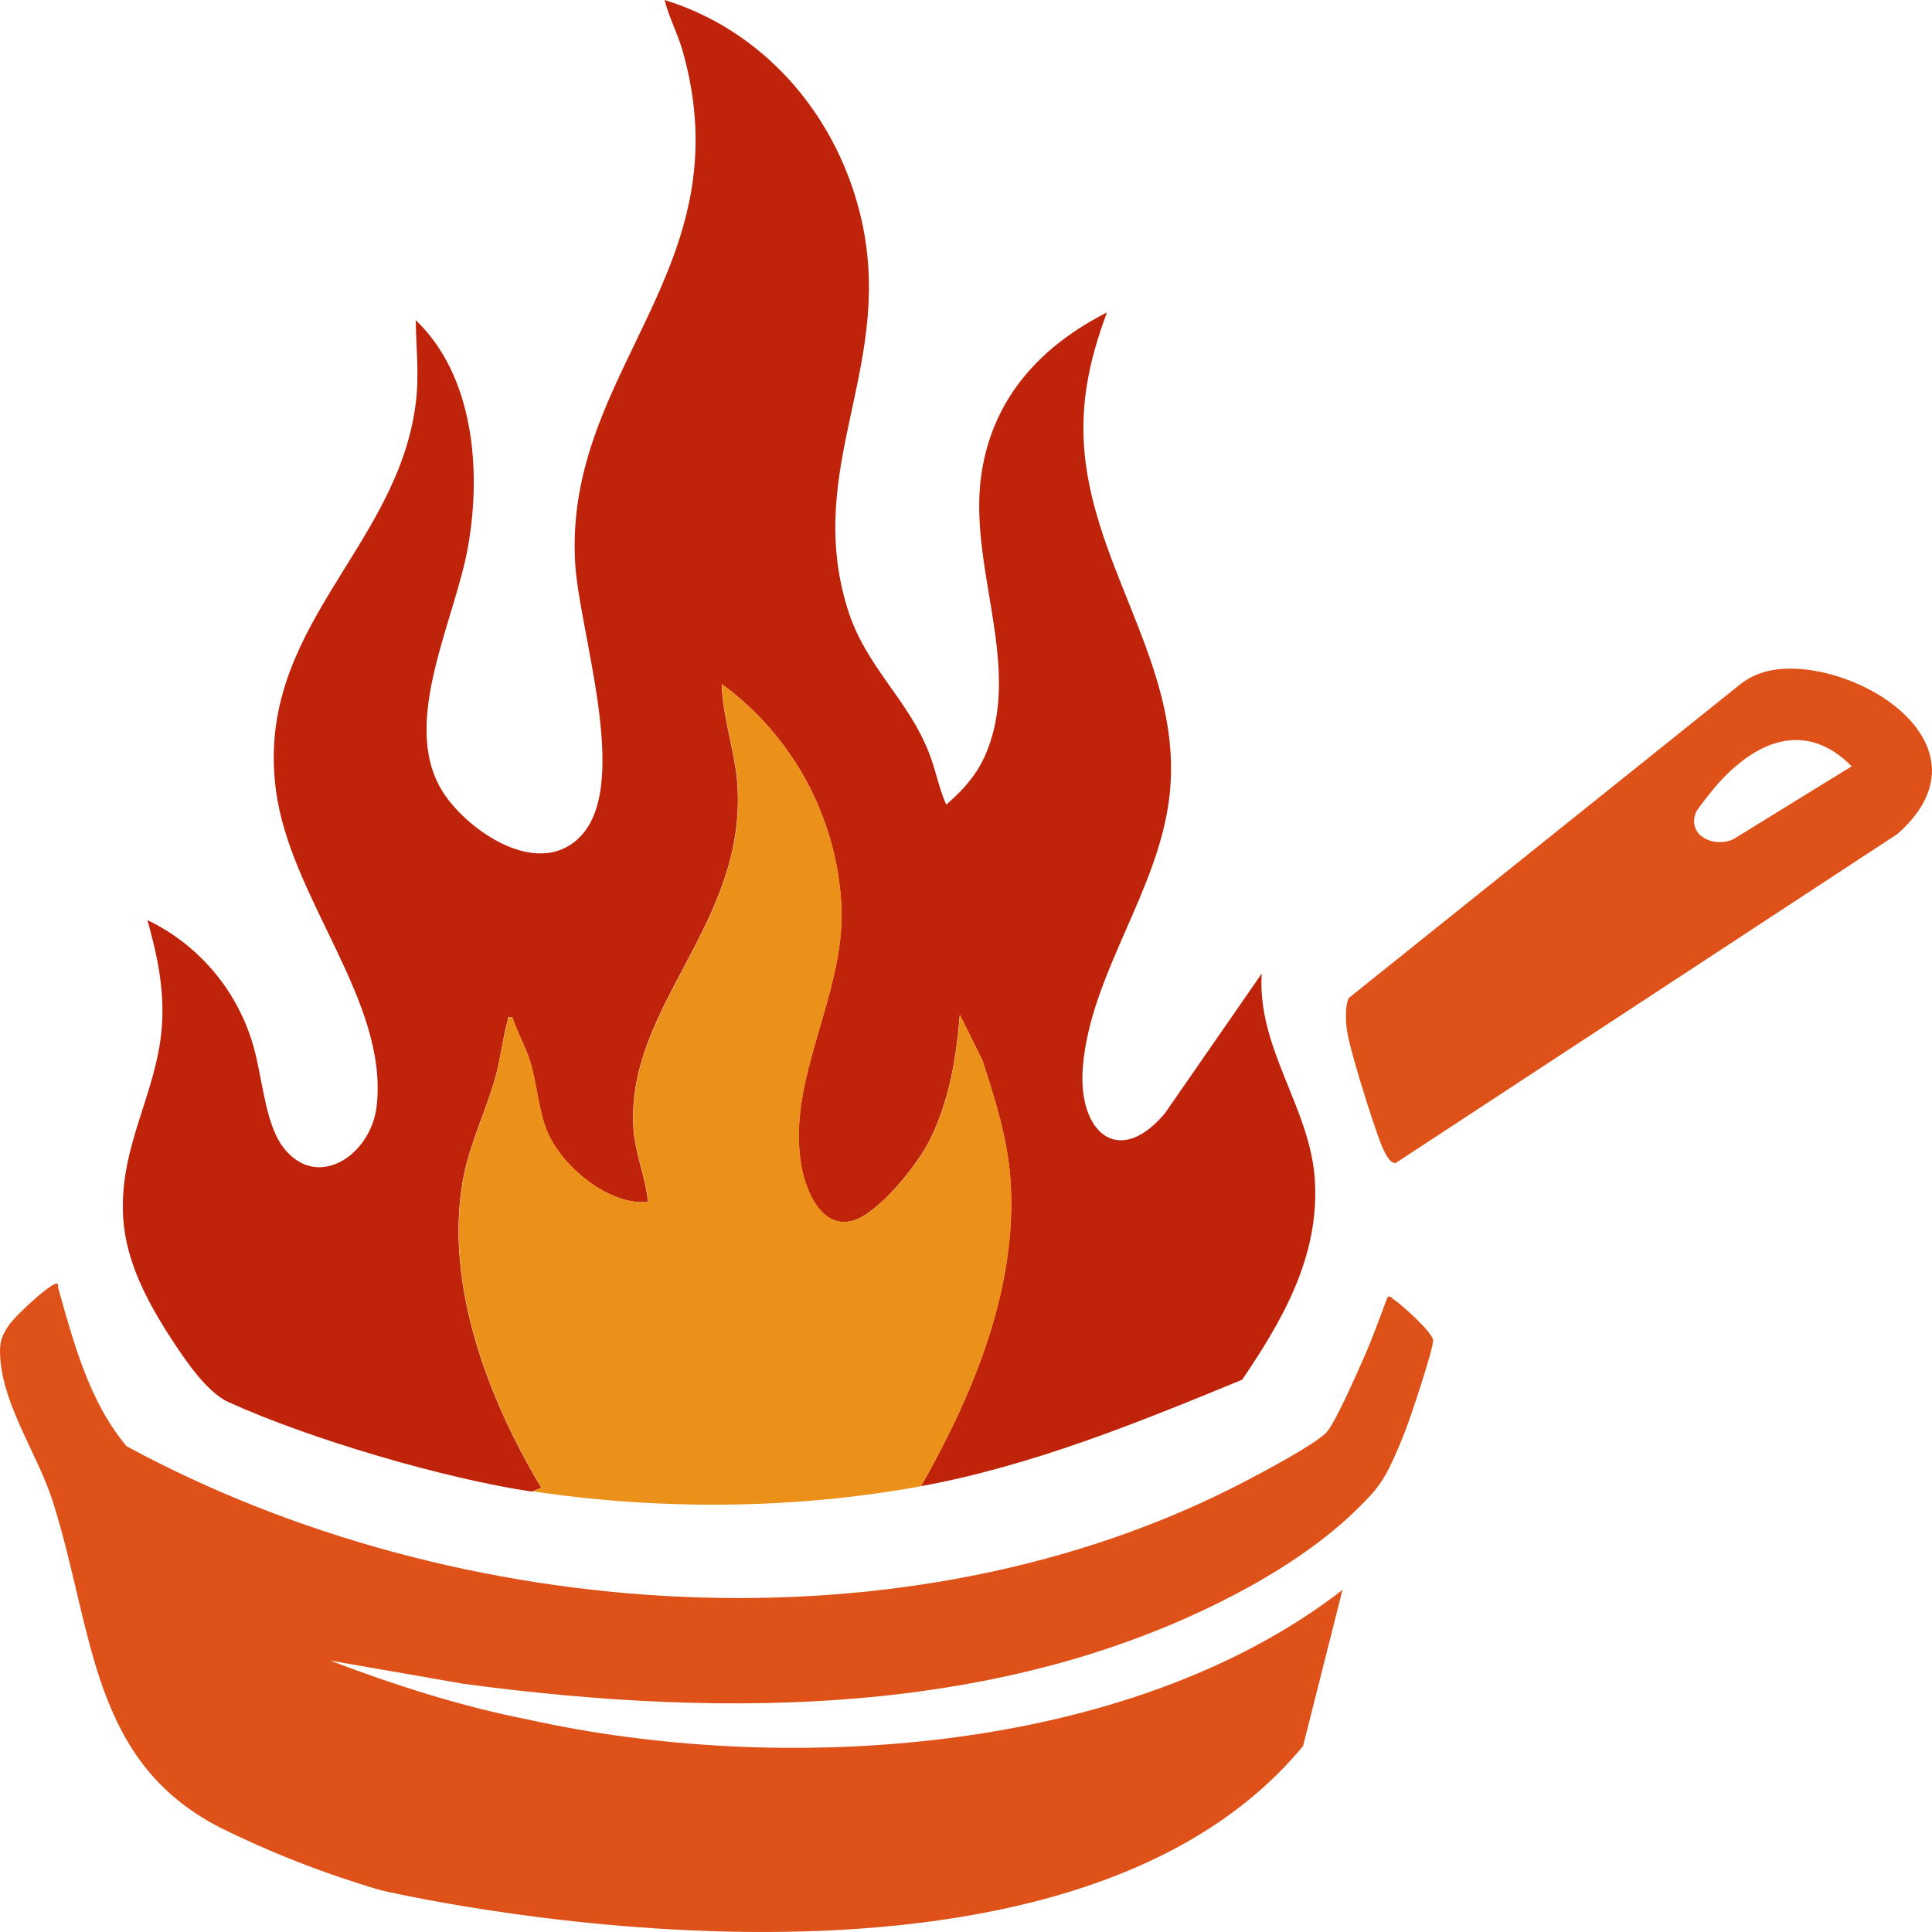
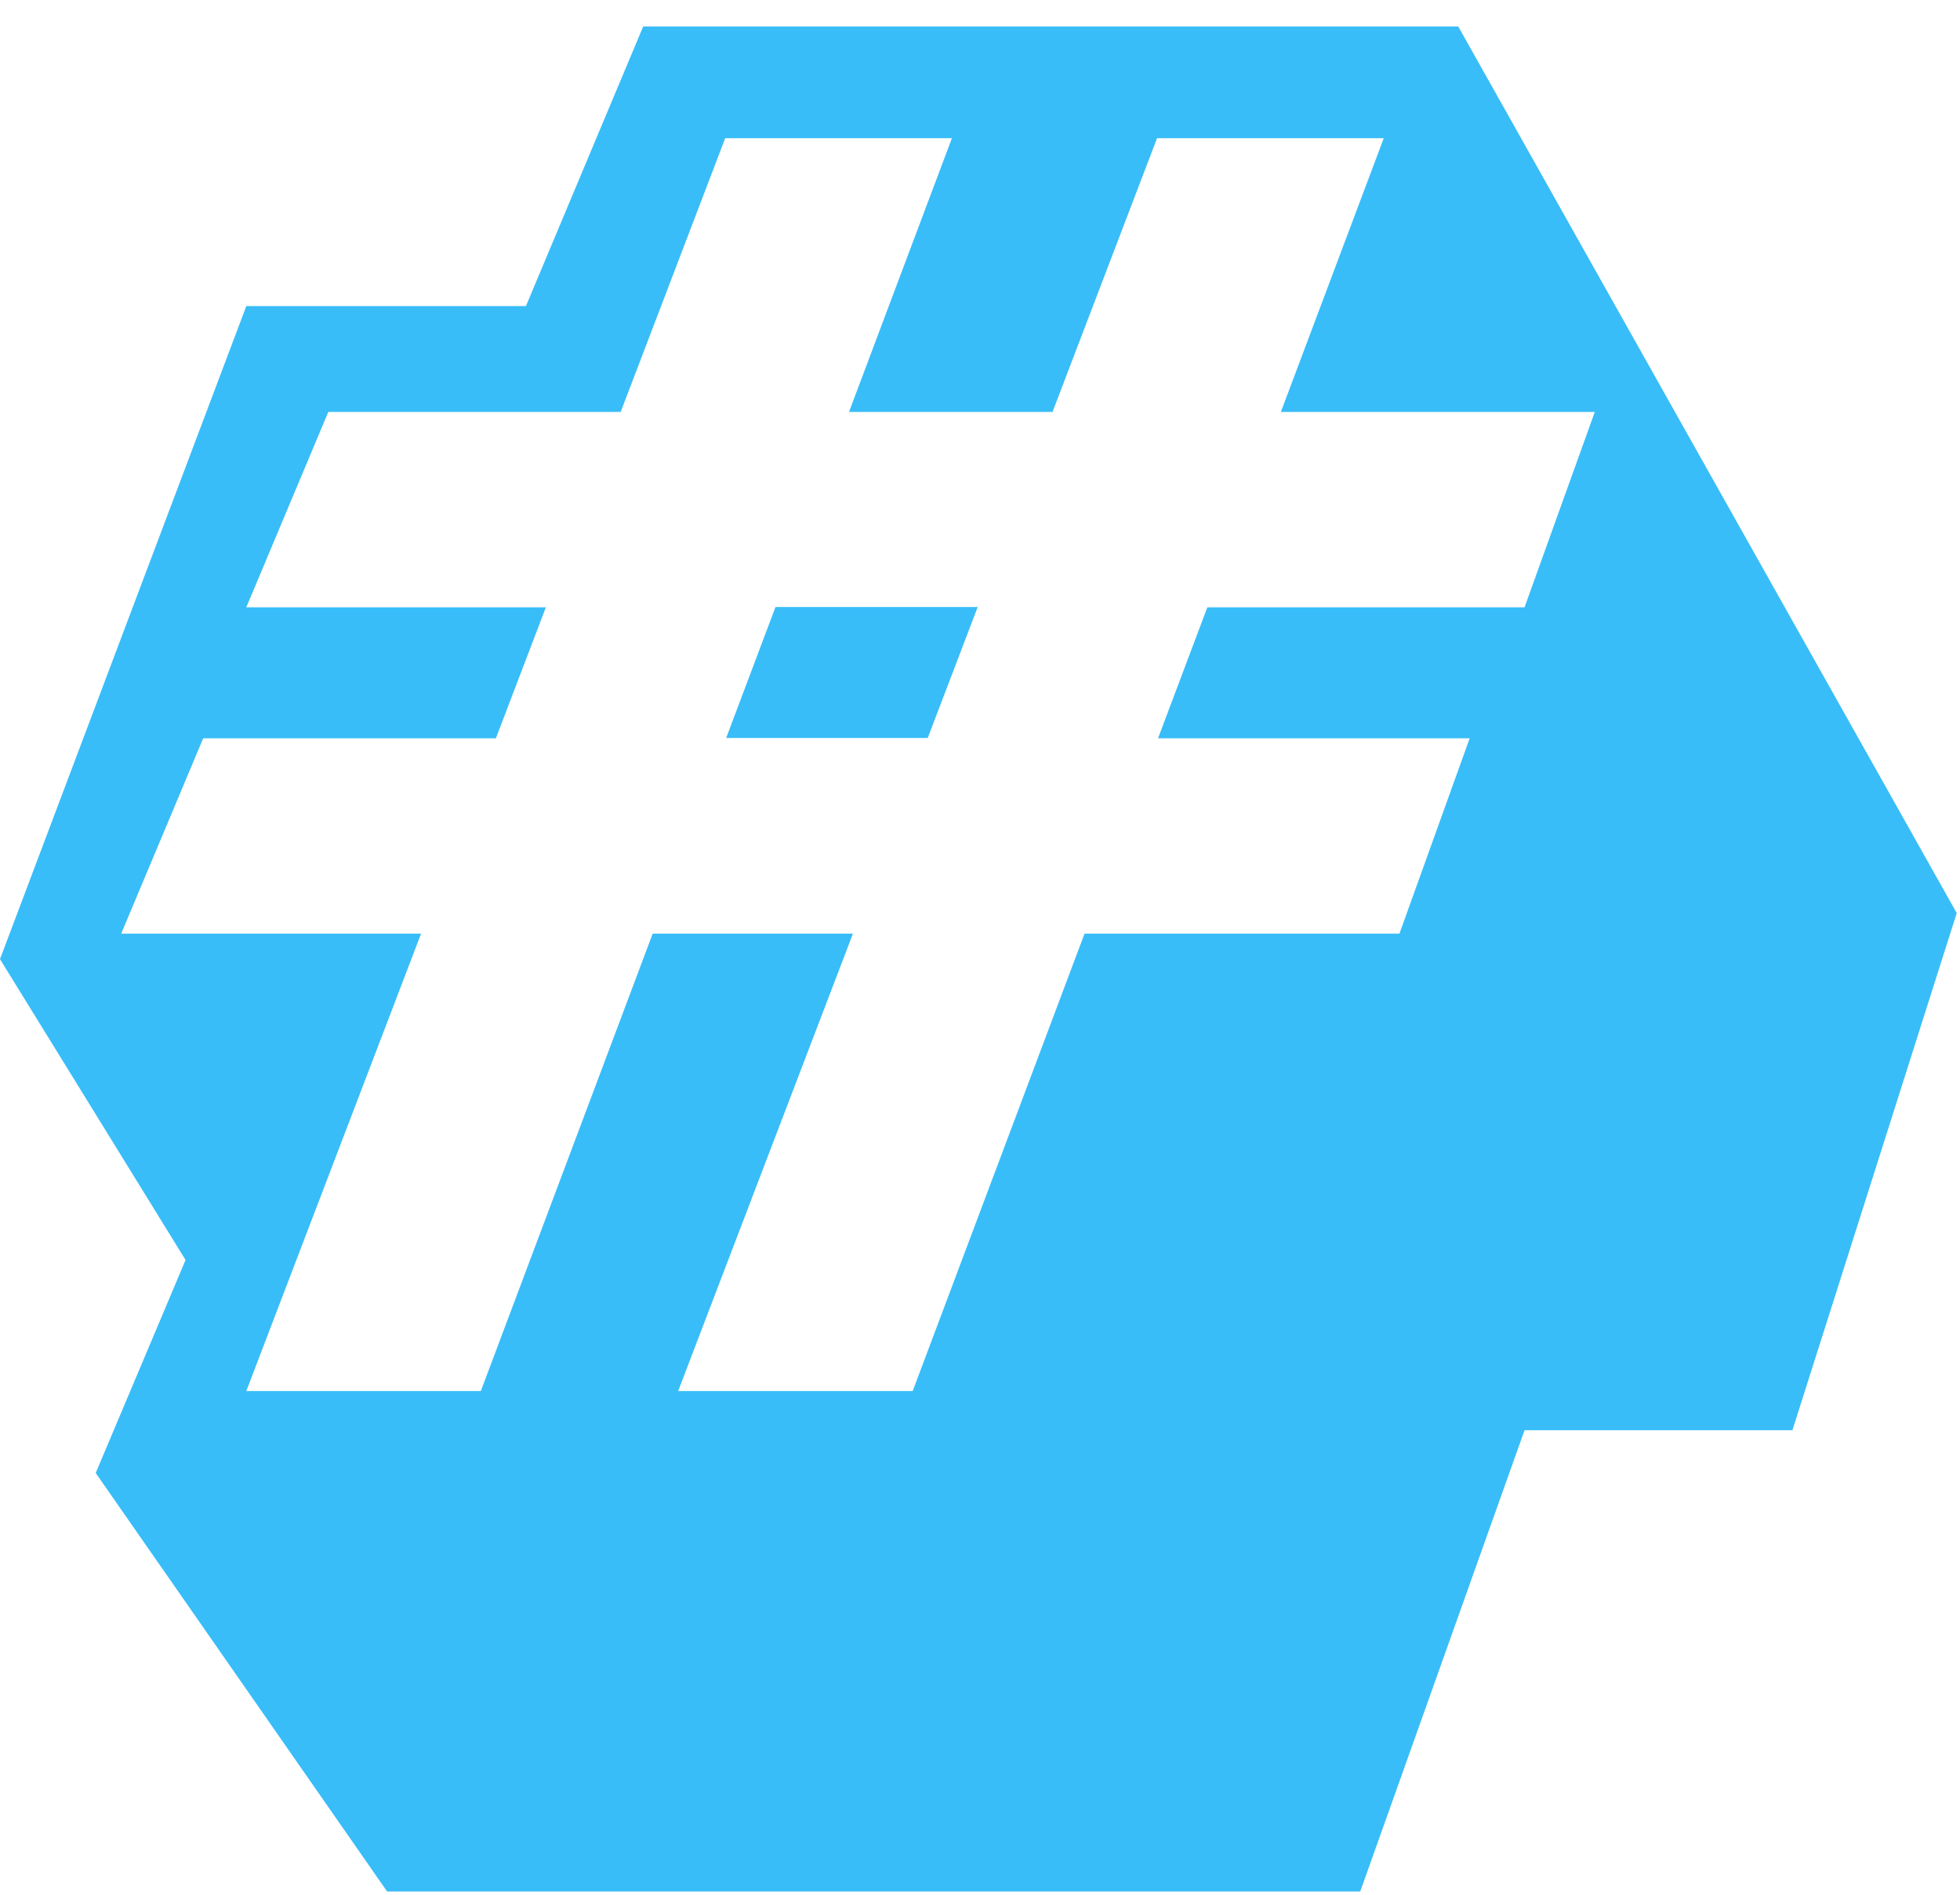
- <svg xmlns="http://www.w3.org/2000/svg" width="32" height="32" fill="none" viewBox="0 0 32 32">
-   <path fill="#BF2309" d="M8.809 24.706c-1.446-.215-3.68-.87-5.027-1.484-.362-.164-.73-.717-.957-1.067-.377-.581-.736-1.25-.784-1.972-.08-1.189.56-2.069.64-3.184.045-.61-.076-1.182-.24-1.76a3.325 3.325 0 0 1 1.731 2.005c.17.523.205 1.342.512 1.75.557.745 1.466.148 1.556-.684.192-1.735-1.434-3.424-1.67-5.223-.353-2.682 2.009-3.987 2.316-6.405.06-.476.006-.903 0-1.379.957.913 1.091 2.47.867 3.746-.224 1.275-1.18 3.01-.365 4.147.461.64 1.581 1.356 2.24.643.816-.884-.038-3.38-.102-4.52-.183-3.193 2.803-4.864 1.782-8.471-.083-.292-.227-.556-.3-.848 1.587.488 2.802 1.821 3.231 3.514.63 2.493-.931 4.167-.208 6.547.301.99 1.005 1.5 1.36 2.419.109.276.16.578.282.848.313-.273.55-.543.7-.954.528-1.436-.345-3.033-.115-4.54.195-1.278 1.015-2.12 2.077-2.659-.307.82-.467 1.593-.355 2.477.246 1.93 1.613 3.498 1.392 5.518-.173 1.58-1.312 2.952-1.437 4.507-.086 1.08.595 1.674 1.36.762l1.603-2.313c-.08 1.24.806 2.223.88 3.418.08 1.265-.537 2.325-1.203 3.308-1.731.713-3.485 1.427-5.321 1.764.854-1.504 1.603-3.27 1.481-5.072-.045-.672-.256-1.343-.46-1.973l-.378-.764c-.055.716-.18 1.442-.5 2.081-.201.405-.847 1.211-1.27 1.33-.509.142-.777-.466-.854-.902-.26-1.443.73-2.824.662-4.311a4.85 4.85 0 0 0-1.98-3.675c.01.556.223 1.114.259 1.677.147 2.31-1.853 3.662-1.722 5.688.029.424.202.797.24 1.212-.633.07-1.433-.585-1.673-1.176-.141-.344-.17-.794-.279-1.15-.077-.254-.214-.479-.294-.73-.103-.012-.064 0-.08.062-.083.295-.119.652-.211.967-.164.565-.43 1.098-.532 1.686-.3 1.741.439 3.636 1.303 5.076l-.16.064h.003Z" />
-   <path fill="#DE5219" d="M23.736 22.19c.023.11-.39 1.337-.467 1.526-.262.659-.38.868-.665 1.153-.522.543-1.143.974-1.792 1.346-3.965 2.236-8.74 2.262-13.136 1.674l-2.21-.385c1.065.404 2.153.755 3.276.976 4.16.928 9.929.614 13.494-2.146l-.653 2.586c-4.15 5.027-15.28 2.387-15.28 2.387a16.38 16.38 0 0 1-2.646-1.031c-2.156-1.096-2.099-3.229-2.774-5.38-.243-.781-.816-1.581-.877-2.381-.019-.25 0-.363.141-.565.1-.151.605-.617.758-.681.074-.033.052.029.058.06.262.929.515 1.886 1.133 2.625 5.468 2.965 12.962 3.498 18.54.575.285-.148 1.133-.6 1.328-.797.147-.15.505-.973.614-1.217.15-.337.275-.69.406-1.034.061-.02.068.022.1.041.13.087.624.527.652.669Z" />
-   <path fill="#EB9019" d="m8.809 24.706.16-.064c-.864-1.443-1.603-3.335-1.302-5.076.102-.588.368-1.121.53-1.686.09-.315.129-.672.212-.967.016-.061-.022-.074.08-.061.08.25.214.478.294.729.11.356.138.803.279 1.15.24.59 1.04 1.246 1.673 1.176-.038-.415-.21-.788-.24-1.212-.13-2.023 1.87-3.379 1.722-5.688-.035-.563-.25-1.121-.26-1.677a4.866 4.866 0 0 1 1.981 3.675c.068 1.477-.921 2.868-.662 4.31.08.437.346 1.044.854.903.423-.119 1.07-.925 1.27-1.33.32-.639.445-1.365.5-2.081l.377.764c.205.63.416 1.301.461 1.973.122 1.802-.627 3.568-1.481 5.072-2.093.385-4.342.401-6.445.083v.007H8.81Z" />
-   <path fill="#DE5219" d="M29.42 11.089c-.218.029-.43.109-.602.25L22.34 16.53c-.057.11-.051.34-.038.473.019.295.445 1.622.57 1.94.038.093.134.33.243.321l8.313-5.451c1.638-1.446-.63-2.898-2.01-2.724Zm-.711 2.81c-.291.145-.774-.038-.62-.443.022-.057.316-.424.38-.491.643-.707 1.446-1.031 2.201-.273L28.71 13.9Z" />
+ <svg xmlns="http://www.w3.org/2000/svg" width="60" height="58" fill="none" viewBox="0 0 60 58">
+   <path fill="#38BDF8" d="m46.67 18.59 2.15-5.98h-9.61l3.15-8.38h-6.94l-3.2 8.38h-6.23l3.15-8.38H22.2L19 12.61h-8.95l-2.51 5.98h9.17l-1.53 4.01H6.22l-2.51 5.98h9.18l-5.35 14h7.18l5.26-14h6.13l-5.35 14h7.18l5.26-14h9.64l2.15-5.98h-9.54l1.51-4.01h9.71Zm-18.27 4h-6.17l1.51-4.01h6.19l-1.53 4.01ZM44.64.81 59.9 27.95l-5.03 15.83h-8.2L41.64 57.9H11.85L2.93 45.09l2.75-6.52L0 29.36 7.54 9.37h8.56L19.69.81h24.95Z" />
</svg>
